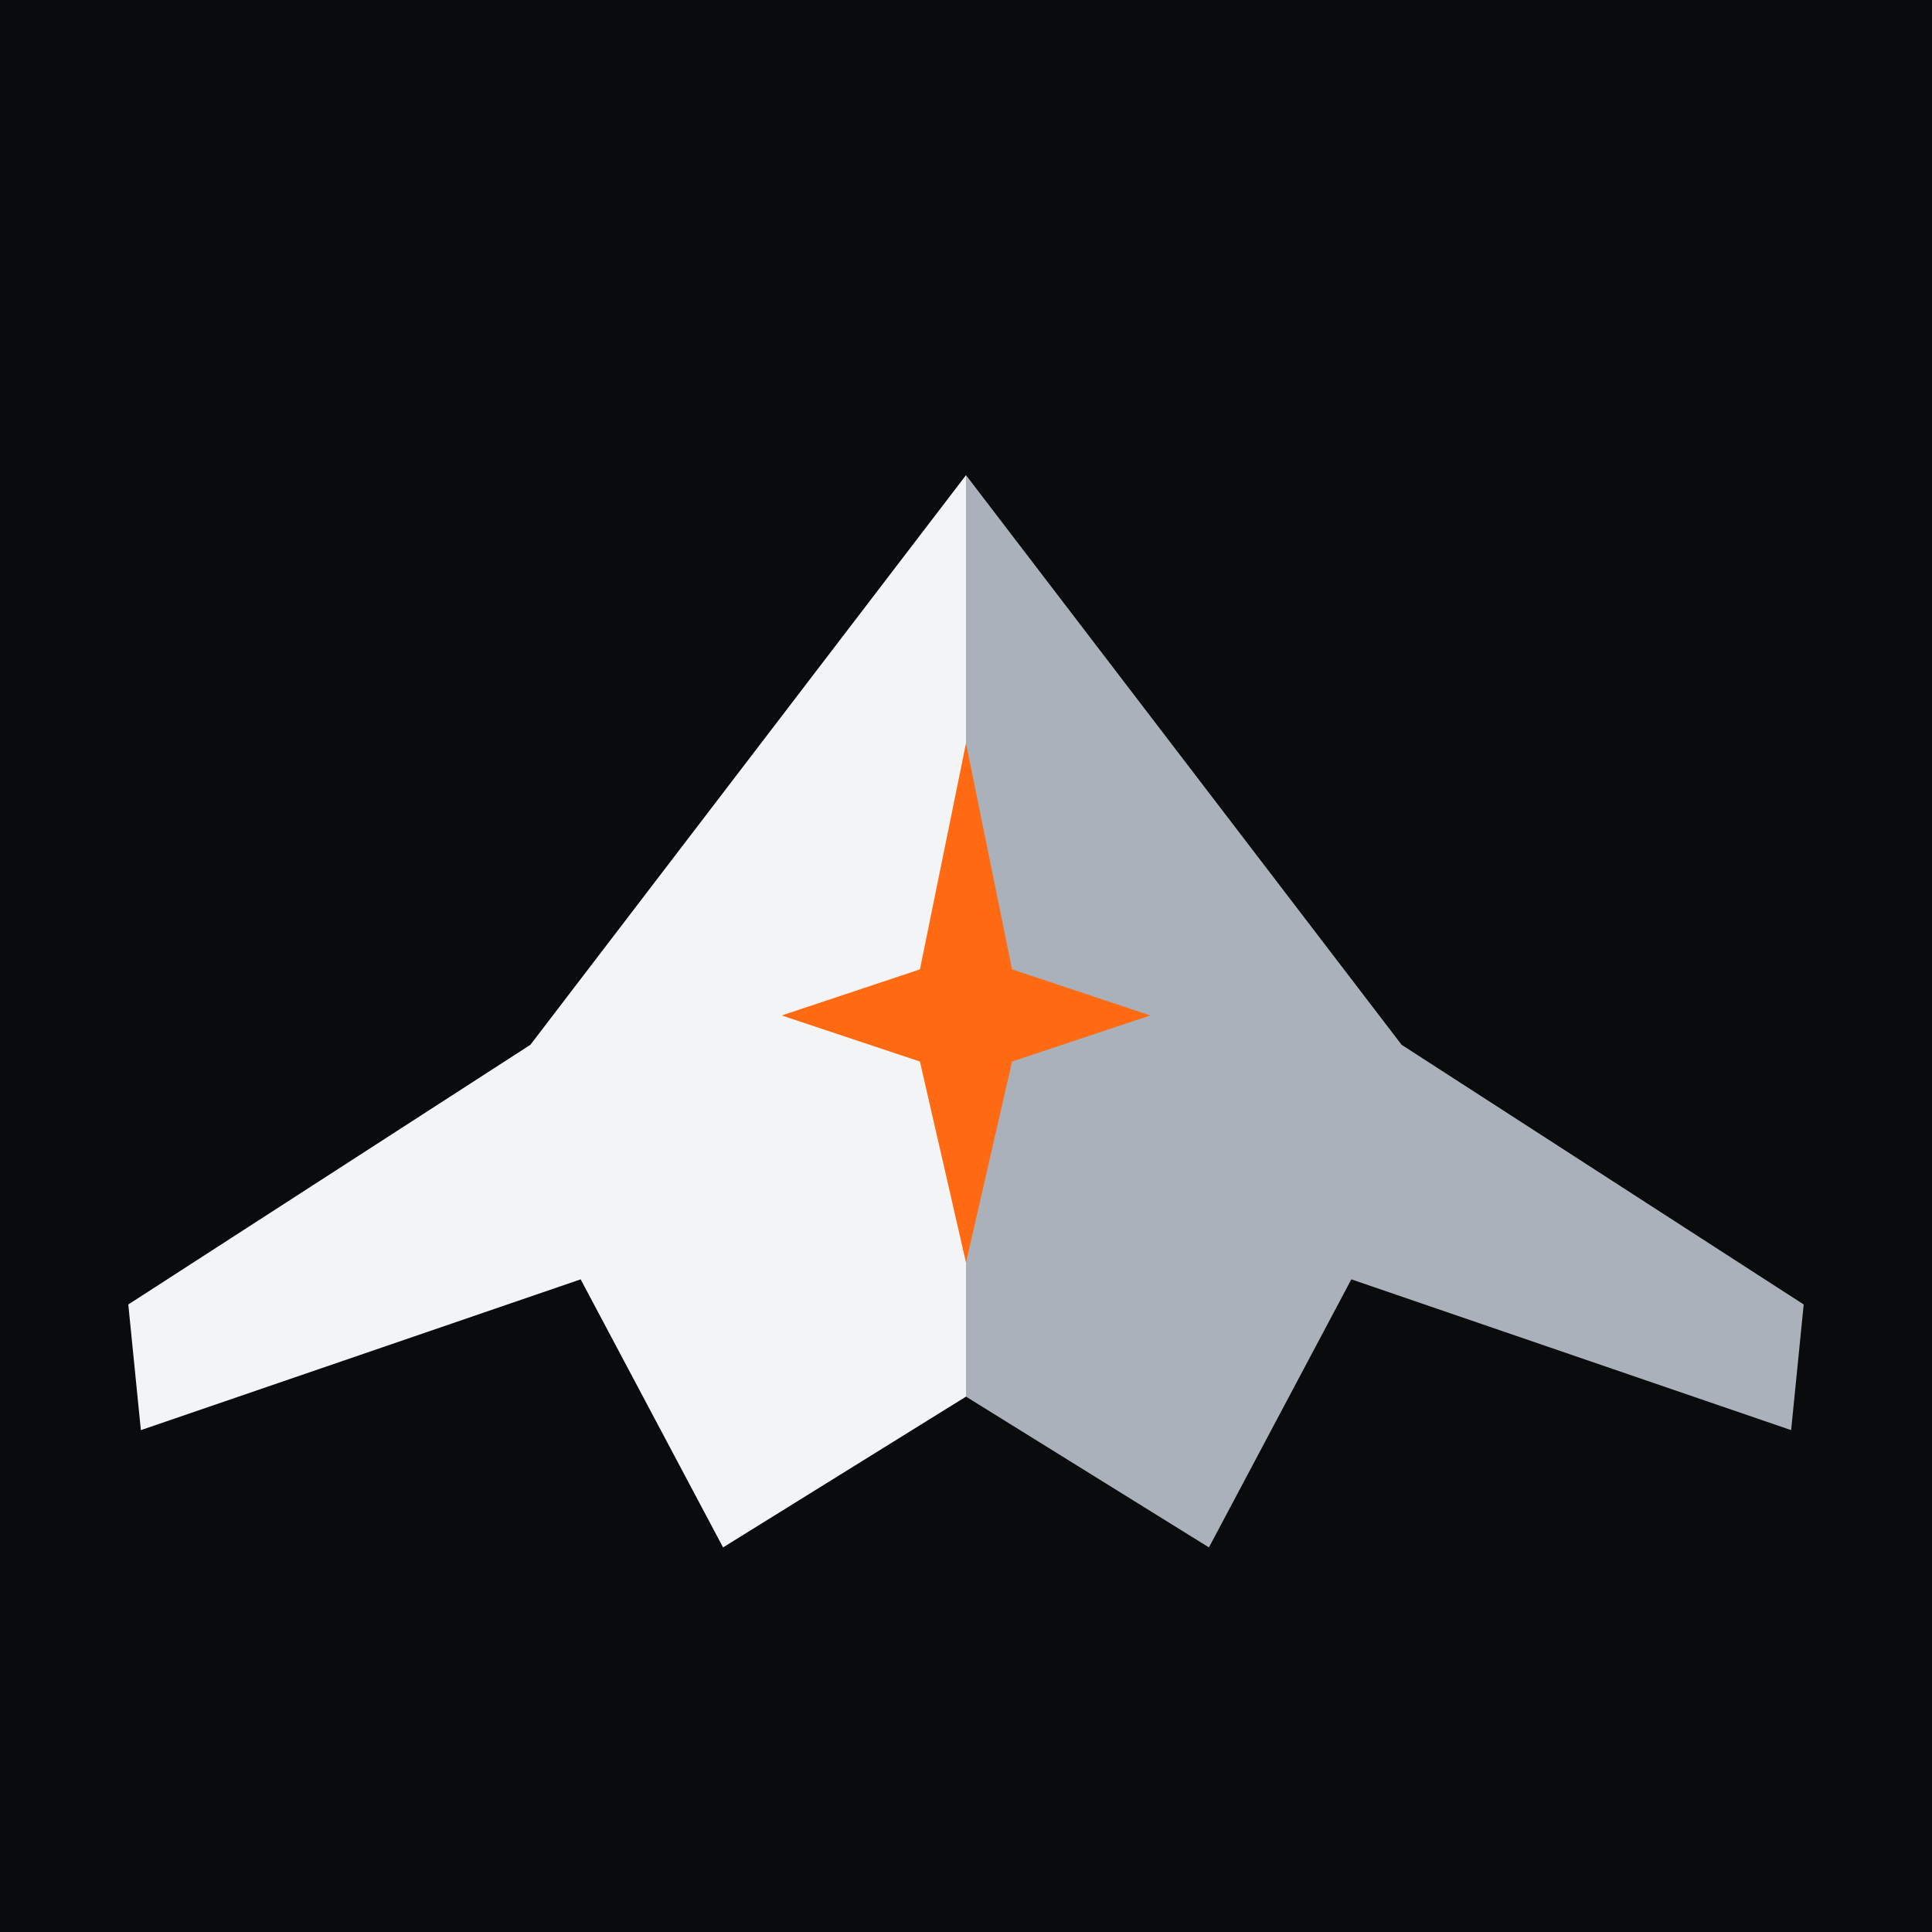
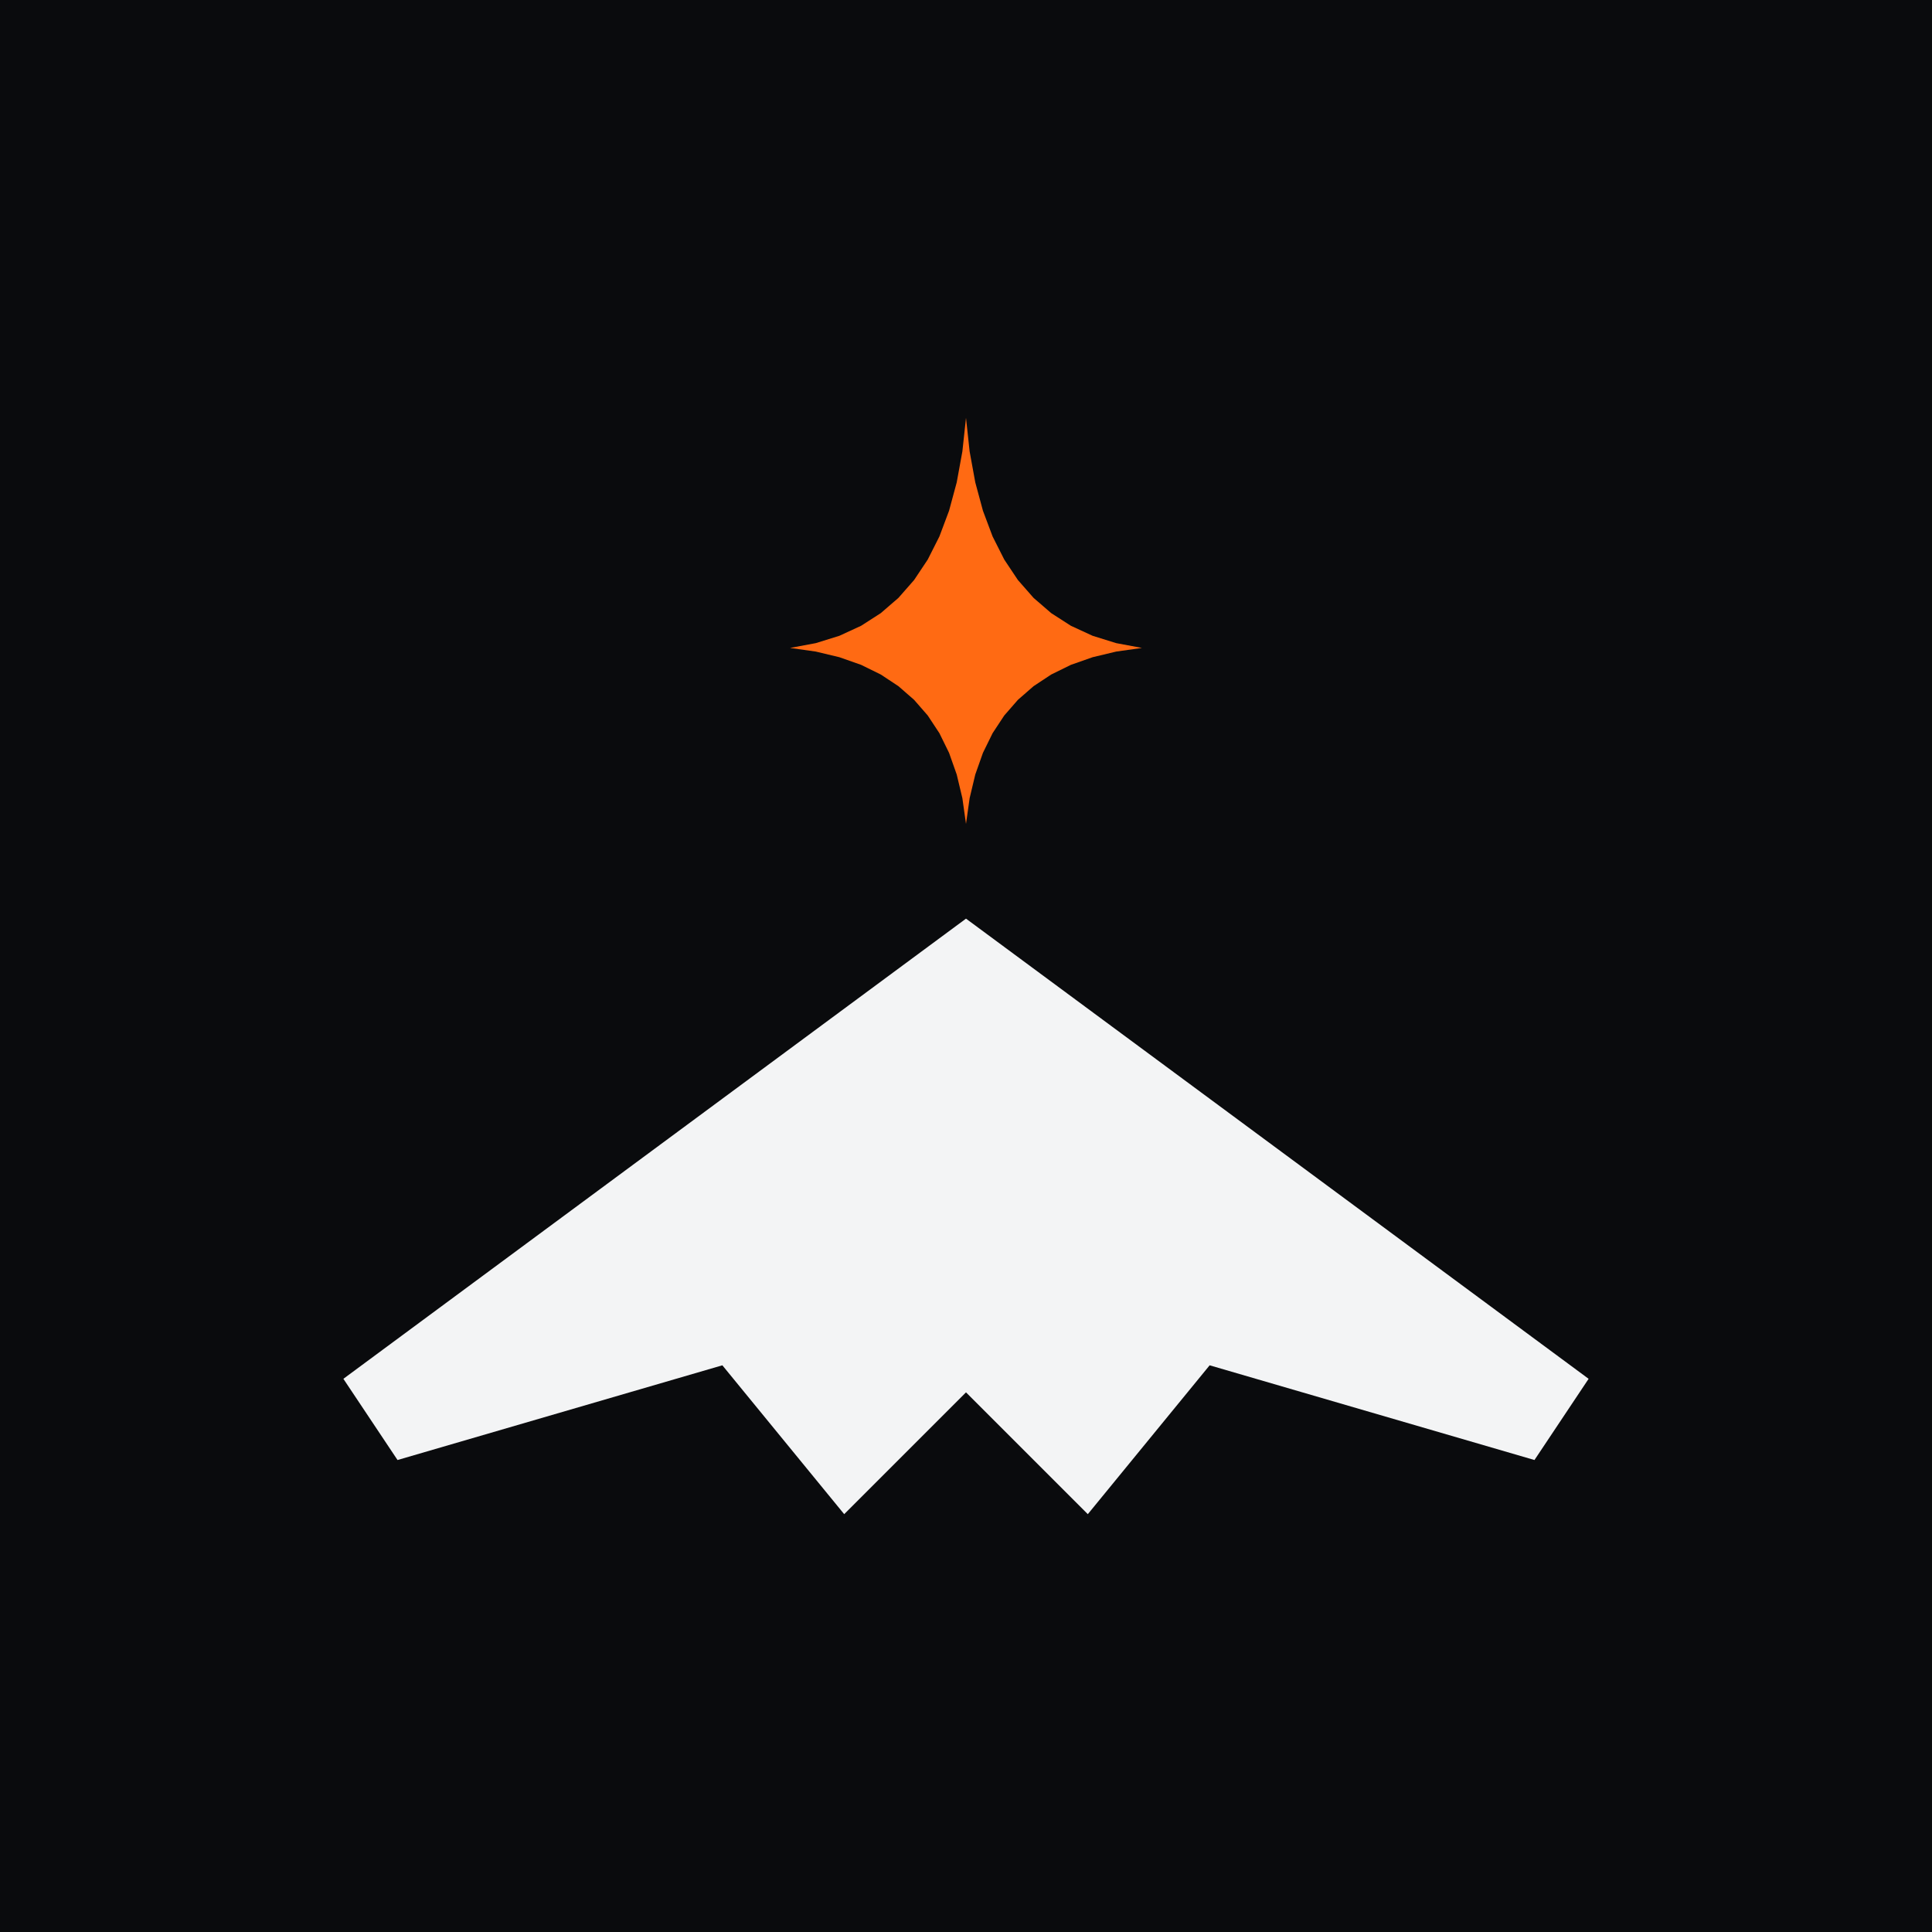
<svg xmlns="http://www.w3.org/2000/svg" viewBox="0 0 512 512" width="512" height="512">
  <rect width="100%" height="100%" fill="#0a0b0d" />
-   <path fill="#f3f4f5" fill-rule="evenodd" d="M256.00 125.92L140.56 276.88L34.00 345.70L37.33 379.00L153.88 339.04L191.62 410.08L256.00 370.12Z" />
-   <path fill="#aab1ba" fill-rule="evenodd" d="M256.00 125.92L371.44 276.88L478.00 345.70L474.67 379.00L358.12 339.04L320.38 410.08L256.00 370.12Z" />
-   <path fill="#ff6a13" fill-rule="evenodd" d="M256.00 196.96L268.21 256.90L304.84 269.11L268.21 281.32L256.00 334.60L243.79 281.32L207.16 269.11L243.79 256.90Z" />
+   <path fill="#f3f4f5" fill-rule="evenodd" d="M256.00 243.45L421.00 365.40L406.65 386.92L320.57 361.82L288.28 401.27L256.00 368.99L223.72 401.27L191.43 361.82L105.35 386.92L91.00 365.40Z" />
+   <path fill="#ff6a13" fill-rule="evenodd" d="M256.00 110.73L256.96 119.63L258.46 127.84L260.49 135.35L263.05 142.17L266.14 148.29L269.76 153.72L273.91 158.45L278.59 162.49L283.80 165.84L289.55 168.49L295.82 170.44L302.63 171.71L295.82 172.67L289.55 174.17L283.80 176.19L278.59 178.75L273.91 181.84L269.76 185.46L266.14 189.61L263.05 194.30L260.49 199.51L258.46 205.25L256.96 211.53L256.00 218.34L255.04 211.53L253.54 205.25L251.51 199.51L248.95 194.30L245.86 189.61L242.24 185.46L238.09 181.84L233.41 178.75L228.20 176.19L222.45 174.17L216.18 172.67L209.37 171.71L216.18 170.44L222.45 168.49L228.20 165.84L233.41 162.49L238.09 158.45L242.24 153.72L245.86 148.29L248.95 142.17L251.51 135.35L253.54 127.84L255.04 119.63Z" />
</svg>
